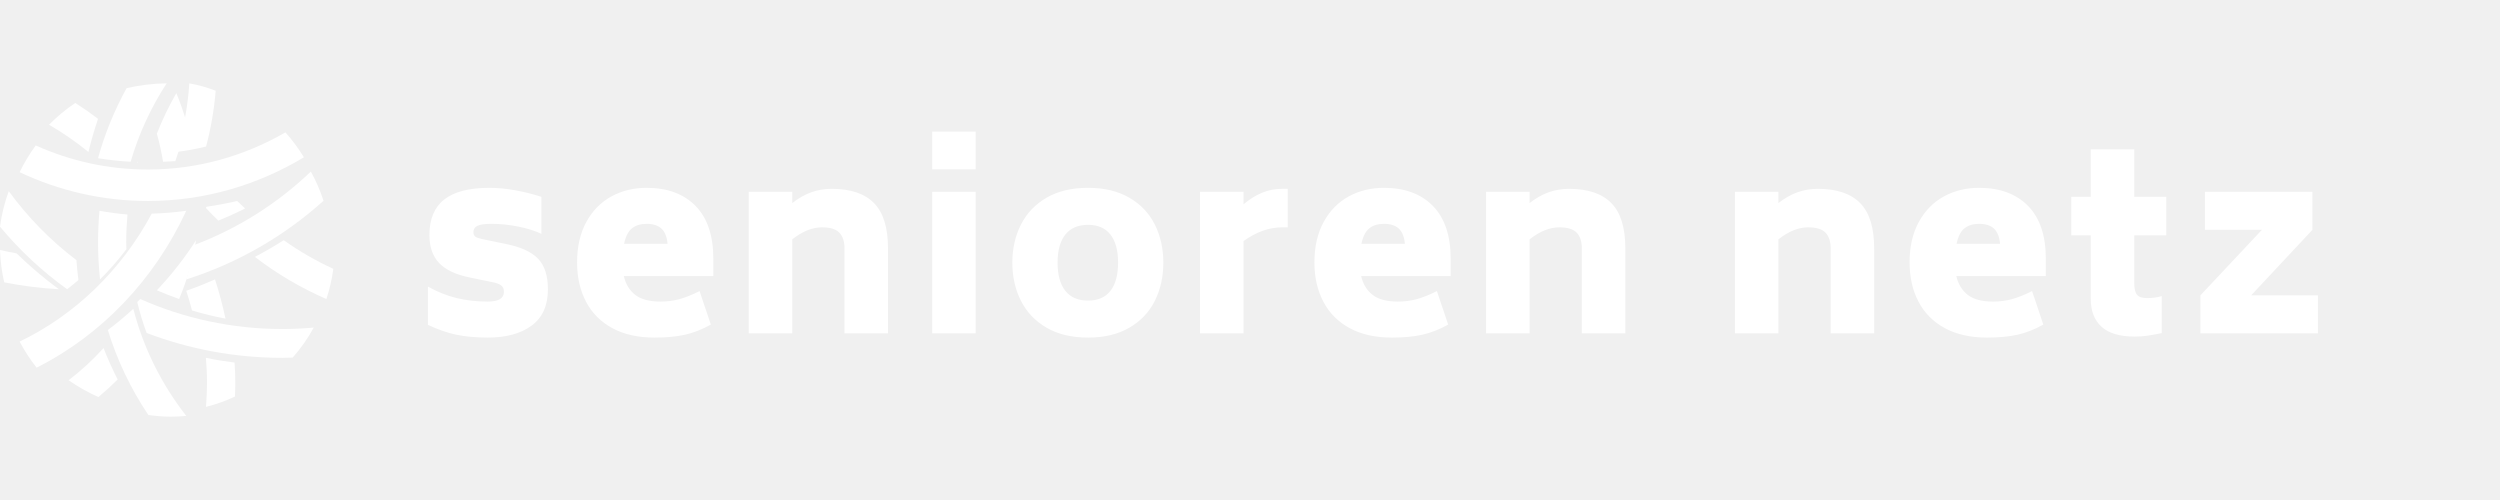
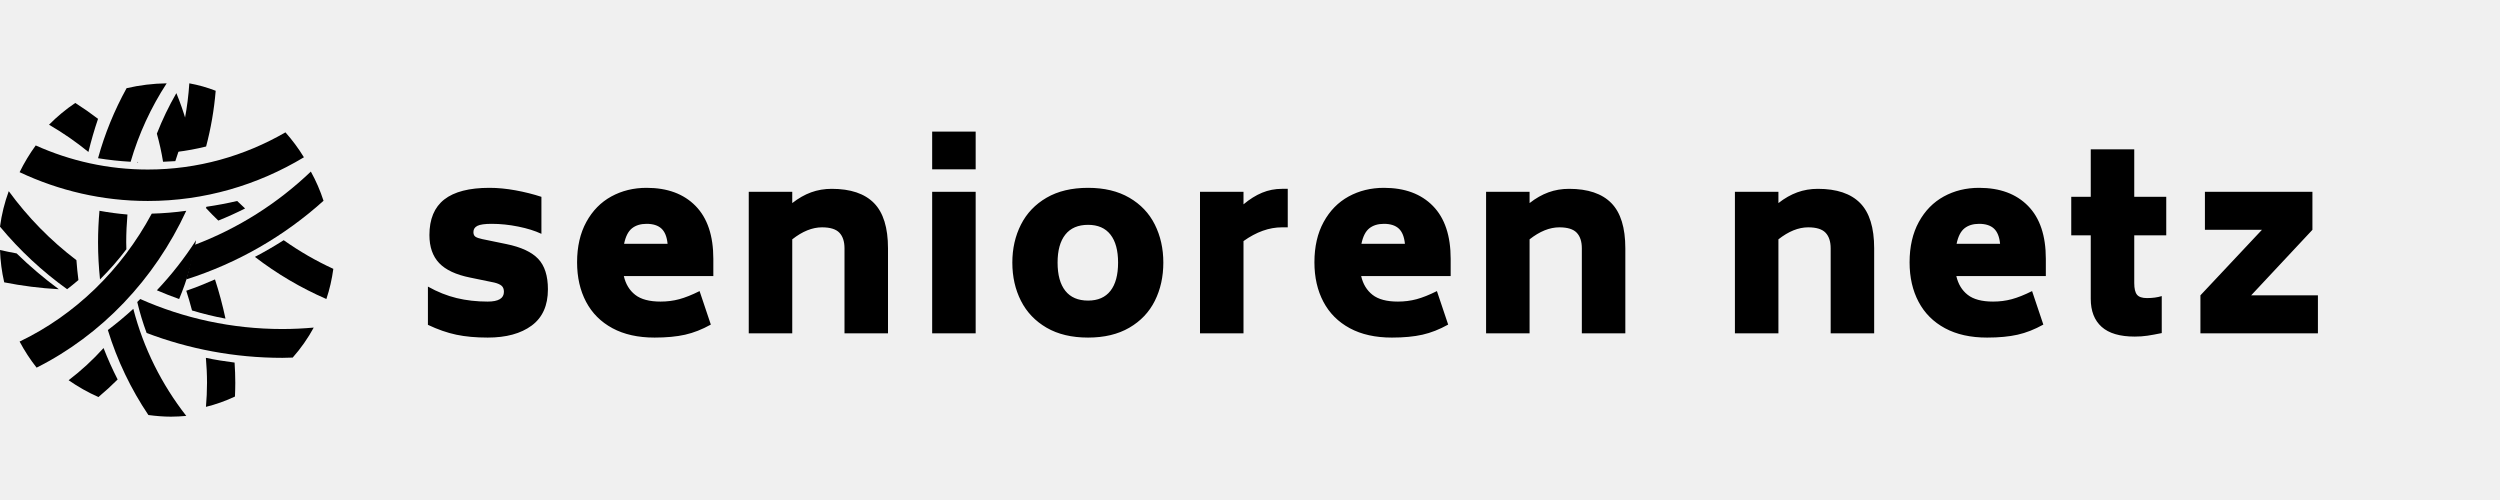
<svg xmlns="http://www.w3.org/2000/svg" width="240px" height="48px" viewBox="0 0 240 48" version="1.1">
  <defs />
  <g id="Symbols" stroke="none" stroke-width="1" fill="none" fill-rule="evenodd">
-     <g id="logo_small" fill="#FFFFFF">
+     <g id="logo_small" fill="#000000">
      <path d="M43.804,32.132 C42.932,31.948 42.024,31.632 41.08,31.184 L41.08,27.512 C41.992,28.024 42.912,28.392 43.84,28.616 C44.768,28.84 45.76,28.952 46.816,28.952 C47.856,28.952 48.376,28.64 48.376,28.016 C48.376,27.76 48.304,27.568 48.16,27.44 C48.016,27.312 47.784,27.208 47.464,27.128 L45.136,26.648 C43.776,26.376 42.784,25.912 42.16,25.256 C41.536,24.6 41.224,23.704 41.224,22.568 C41.224,21.032 41.7,19.892 42.652,19.148 C43.604,18.404 45.048,18.032 46.984,18.032 C47.784,18.032 48.62,18.112 49.492,18.272 C50.364,18.432 51.192,18.64 51.976,18.896 L51.976,22.448 C51.368,22.16 50.628,21.928 49.756,21.752 C48.884,21.576 48.032,21.488 47.2,21.488 C46.544,21.488 46.088,21.552 45.832,21.68 C45.576,21.808 45.448,22.008 45.448,22.28 C45.448,22.488 45.512,22.636 45.64,22.724 C45.768,22.812 45.984,22.888 46.288,22.952 L48.616,23.432 C50.024,23.72 51.04,24.192 51.664,24.848 C52.288,25.504 52.6,26.48 52.6,27.776 C52.6,29.328 52.08,30.488 51.04,31.256 C50,32.024 48.592,32.408 46.816,32.408 C45.68,32.408 44.676,32.316 43.804,32.132 Z M60.98,28.304 C61.532,28.736 62.344,28.952 63.416,28.952 C64.04,28.952 64.636,28.876 65.204,28.724 C65.772,28.572 66.424,28.312 67.16,27.944 L68.24,31.16 C67.408,31.624 66.584,31.948 65.768,32.132 C64.952,32.316 63.976,32.408 62.84,32.408 C61.256,32.408 59.908,32.108 58.796,31.508 C57.684,30.908 56.84,30.064 56.264,28.976 C55.688,27.888 55.4,26.624 55.4,25.184 C55.4,23.68 55.696,22.388 56.288,21.308 C56.88,20.228 57.68,19.412 58.688,18.86 C59.696,18.308 60.824,18.032 62.072,18.032 C64.072,18.032 65.64,18.612 66.776,19.772 C67.912,20.932 68.48,22.624 68.48,24.848 L68.48,26.504 L59.888,26.504 C60.064,27.272 60.428,27.872 60.98,28.304 Z M60.668,21.92 C60.308,22.208 60.056,22.704 59.912,23.408 L64.088,23.408 C64.024,22.736 63.828,22.248 63.5,21.944 C63.172,21.64 62.696,21.488 62.072,21.488 C61.496,21.488 61.028,21.632 60.668,21.92 Z M83.904,19.496 C84.8,20.408 85.248,21.856 85.248,23.84 L85.248,32 L81.072,32 L81.072,23.84 C81.072,23.184 80.908,22.684 80.58,22.34 C80.252,21.996 79.696,21.824 78.912,21.824 C77.984,21.824 77.032,22.208 76.056,22.976 L76.056,32 L71.88,32 L71.88,18.416 L76.056,18.416 L76.056,19.496 C76.648,19.032 77.252,18.688 77.868,18.464 C78.484,18.24 79.144,18.128 79.848,18.128 C81.656,18.128 83.008,18.584 83.904,19.496 Z M89.488,12.632 L93.664,12.632 L93.664,16.256 L89.488,16.256 L89.488,12.632 Z M89.488,18.416 L93.664,18.416 L93.664,32 L89.488,32 L89.488,18.416 Z M100.472,31.46 C99.384,30.828 98.564,29.968 98.012,28.88 C97.46,27.792 97.184,26.568 97.184,25.208 C97.184,23.864 97.46,22.648 98.012,21.56 C98.564,20.472 99.384,19.612 100.472,18.98 C101.56,18.348 102.888,18.032 104.456,18.032 C106.008,18.032 107.328,18.348 108.416,18.98 C109.504,19.612 110.32,20.472 110.864,21.56 C111.408,22.648 111.68,23.864 111.68,25.208 C111.68,26.568 111.408,27.792 110.864,28.88 C110.32,29.968 109.504,30.828 108.416,31.46 C107.328,32.092 106.008,32.408 104.456,32.408 C102.888,32.408 101.56,32.092 100.472,31.46 Z M106.604,27.92 C107.092,27.296 107.336,26.392 107.336,25.208 C107.336,24.04 107.092,23.144 106.604,22.52 C106.116,21.896 105.4,21.584 104.456,21.584 C103.496,21.584 102.768,21.896 102.272,22.52 C101.776,23.144 101.528,24.04 101.528,25.208 C101.528,26.392 101.776,27.296 102.272,27.92 C102.768,28.544 103.496,28.856 104.456,28.856 C105.4,28.856 106.116,28.544 106.604,27.92 Z M123.624,18.128 L123.624,21.824 L123.072,21.824 C121.84,21.824 120.608,22.264 119.376,23.144 L119.376,32 L115.2,32 L115.2,18.416 L119.376,18.416 L119.376,19.616 C119.968,19.12 120.564,18.748 121.164,18.5 C121.764,18.252 122.4,18.128 123.072,18.128 L123.624,18.128 Z M131.764,28.304 C132.316,28.736 133.128,28.952 134.2,28.952 C134.824,28.952 135.42,28.876 135.988,28.724 C136.556,28.572 137.208,28.312 137.944,27.944 L139.024,31.16 C138.192,31.624 137.368,31.948 136.552,32.132 C135.736,32.316 134.76,32.408 133.624,32.408 C132.04,32.408 130.692,32.108 129.58,31.508 C128.468,30.908 127.624,30.064 127.048,28.976 C126.472,27.888 126.184,26.624 126.184,25.184 C126.184,23.68 126.48,22.388 127.072,21.308 C127.664,20.228 128.464,19.412 129.472,18.86 C130.48,18.308 131.608,18.032 132.856,18.032 C134.856,18.032 136.424,18.612 137.56,19.772 C138.696,20.932 139.264,22.624 139.264,24.848 L139.264,26.504 L130.672,26.504 C130.848,27.272 131.212,27.872 131.764,28.304 Z M131.452,21.92 C131.092,22.208 130.84,22.704 130.696,23.408 L134.872,23.408 C134.808,22.736 134.612,22.248 134.284,21.944 C133.956,21.64 133.48,21.488 132.856,21.488 C132.28,21.488 131.812,21.632 131.452,21.92 Z M154.688,19.496 C155.584,20.408 156.032,21.856 156.032,23.84 L156.032,32 L151.856,32 L151.856,23.84 C151.856,23.184 151.692,22.684 151.364,22.34 C151.036,21.996 150.48,21.824 149.696,21.824 C148.768,21.824 147.816,22.208 146.84,22.976 L146.84,32 L142.664,32 L142.664,18.416 L146.84,18.416 L146.84,19.496 C147.432,19.032 148.036,18.688 148.652,18.464 C149.268,18.24 149.928,18.128 150.632,18.128 C152.44,18.128 153.792,18.584 154.688,19.496 Z M178.576,19.496 C179.472,20.408 179.92,21.856 179.92,23.84 L179.92,32 L175.744,32 L175.744,23.84 C175.744,23.184 175.58,22.684 175.252,22.34 C174.924,21.996 174.368,21.824 173.584,21.824 C172.656,21.824 171.704,22.208 170.728,22.976 L170.728,32 L166.552,32 L166.552,18.416 L170.728,18.416 L170.728,19.496 C171.32,19.032 171.924,18.688 172.54,18.464 C173.156,18.24 173.816,18.128 174.52,18.128 C176.328,18.128 177.68,18.584 178.576,19.496 Z M188.9,28.304 C189.452,28.736 190.264,28.952 191.336,28.952 C191.96,28.952 192.556,28.876 193.124,28.724 C193.692,28.572 194.344,28.312 195.08,27.944 L196.16,31.16 C195.328,31.624 194.504,31.948 193.688,32.132 C192.872,32.316 191.896,32.408 190.76,32.408 C189.176,32.408 187.828,32.108 186.716,31.508 C185.604,30.908 184.76,30.064 184.184,28.976 C183.608,27.888 183.32,26.624 183.32,25.184 C183.32,23.68 183.616,22.388 184.208,21.308 C184.8,20.228 185.6,19.412 186.608,18.86 C187.616,18.308 188.744,18.032 189.992,18.032 C191.992,18.032 193.56,18.612 194.696,19.772 C195.832,20.932 196.4,22.624 196.4,24.848 L196.4,26.504 L187.808,26.504 C187.984,27.272 188.348,27.872 188.9,28.304 Z M188.588,21.92 C188.228,22.208 187.976,22.704 187.832,23.408 L192.008,23.408 C191.944,22.736 191.748,22.248 191.42,21.944 C191.092,21.64 190.616,21.488 189.992,21.488 C189.416,21.488 188.948,21.632 188.588,21.92 Z M204.888,22.592 L204.888,27.176 C204.888,27.704 204.976,28.076 205.152,28.292 C205.328,28.508 205.648,28.616 206.112,28.616 C206.64,28.616 207.112,28.552 207.528,28.424 L207.528,31.976 C206.984,32.088 206.524,32.172 206.148,32.228 C205.772,32.284 205.368,32.312 204.936,32.312 C203.512,32.312 202.452,32 201.756,31.376 C201.06,30.752 200.712,29.856 200.712,28.688 L200.712,22.592 L198.84,22.592 L198.84,18.896 L200.712,18.896 L200.712,14.336 L204.888,14.336 L204.888,18.896 L207.96,18.896 L207.96,22.592 L204.888,22.592 Z M222.52,28.352 L222.52,32 L211.24,32 L211.24,28.352 L217.144,22.064 L211.672,22.064 L211.672,18.416 L221.992,18.416 L221.992,22.064 L216.112,28.352 L222.52,28.352 Z" id="senioren-netz" />
      <g id="Page-1" transform="translate(0, 8)">
        <path d="M13.196,7.529 C13.19,7.553 13.183,7.576 13.176,7.599 C13.206,7.6 13.236,7.601 13.265,7.602 C13.241,7.577 13.22,7.553 13.196,7.529" id="Fill-1" />
        <path d="M9.412,3.408 C8.704,2.869 7.976,2.359 7.227,1.882 C6.323,2.493 5.48,3.192 4.706,3.973 C6.033,4.741 7.296,5.617 8.489,6.588 C8.751,5.508 9.059,4.447 9.412,3.408" id="Fill-3" />
        <path d="M19.874,28.752 C19.874,29.53 19.834,30.298 19.772,31.059 C20.74,30.819 21.67,30.486 22.556,30.068 C22.574,29.631 22.588,29.194 22.588,28.752 C22.588,28.099 22.561,27.451 22.52,26.807 C21.591,26.69 20.669,26.544 19.765,26.353 C19.833,27.144 19.874,27.944 19.874,28.752" id="Fill-5" />
        <path d="M20.639,18.824 C19.735,19.221 18.819,19.591 17.882,19.912 C18.084,20.533 18.266,21.165 18.434,21.804 C19.485,22.123 20.556,22.386 21.647,22.588 C21.373,21.306 21.039,20.049 20.639,18.824" id="Fill-7" />
        <path d="M27.236,15.059 C26.338,15.628 25.418,16.166 24.471,16.661 C26.564,18.272 28.867,19.634 31.332,20.706 C31.645,19.775 31.864,18.806 32,17.81 C30.319,17.038 28.725,16.114 27.236,15.059" id="Fill-9" />
        <path d="M22.767,11.294 C21.804,11.519 20.823,11.703 19.825,11.849 C19.804,11.887 19.786,11.926 19.765,11.964 C20.15,12.378 20.546,12.784 20.958,13.176 C21.839,12.822 22.697,12.433 23.529,12.012 C23.27,11.777 23.016,11.538 22.767,11.294" id="Fill-11" />
        <path d="M1.595,16.327 C1.059,16.231 0.527,16.122 0,16 C0.038,17.064 0.171,18.101 0.405,19.105 C2.113,19.444 3.864,19.667 5.647,19.765 C4.215,18.712 2.862,17.562 1.595,16.327" id="Fill-13" />
        <path d="M31.059,11.274 C30.741,10.296 30.333,9.357 29.841,8.471 C26.653,11.519 22.854,13.938 18.642,15.523 C18.458,16.648 18.202,17.749 17.882,18.824 C22.823,17.256 27.303,14.657 31.059,11.274" id="Fill-15" />
        <path d="M11.294,28.43 C10.794,27.45 10.342,26.444 9.941,25.412 C8.924,26.54 7.802,27.575 6.588,28.503 C7.482,29.126 8.437,29.666 9.447,30.118 C10.088,29.582 10.705,29.019 11.294,28.43" id="Fill-17" />
        <path d="M17.882,3.657 C17.61,2.73 17.294,1.824 16.93,0.941 C16.215,2.182 15.588,3.482 15.059,4.83 C15.305,5.711 15.506,6.611 15.654,7.529 C16.049,7.517 16.44,7.497 16.831,7.469 C17.262,6.233 17.618,4.962 17.882,3.657" id="Fill-19" />
        <path d="M17.197,20.706 C17.949,18.912 18.504,17.023 18.824,15.059 C17.723,16.773 16.464,18.384 15.059,19.867 C15.761,20.167 16.47,20.452 17.197,20.706" id="Fill-21" />
        <path d="M27.11,23.586 C22.24,23.586 17.62,22.55 13.462,20.706 C13.365,20.801 13.274,20.901 13.176,20.994 C13.418,22.007 13.717,23 14.077,23.965 C18.117,25.5 22.511,26.353 27.11,26.353 C27.441,26.353 27.769,26.338 28.099,26.328 C28.878,25.447 29.557,24.483 30.118,23.448 C29.126,23.535 28.124,23.586 27.11,23.586" id="Fill-23" />
        <path d="M7.337,16.976 C4.869,15.104 2.678,12.871 0.841,10.353 C0.442,11.438 0.157,12.576 0,13.76 C1.887,16.031 4.053,18.05 6.444,19.765 C6.814,19.481 7.175,19.187 7.529,18.885 C7.447,18.254 7.383,17.618 7.337,16.976" id="Fill-25" />
        <path d="M12.235,12.594 C11.328,12.516 10.432,12.398 9.549,12.235 C9.462,13.233 9.412,14.241 9.412,15.263 C9.412,16.466 9.48,17.653 9.601,18.824 C10.507,17.925 11.353,16.958 12.133,15.929 C12.128,15.707 12.117,15.486 12.117,15.263 C12.117,14.363 12.161,13.473 12.235,12.594" id="Fill-27" />
        <path d="M12.798,21.647 C12.018,22.363 11.202,23.042 10.353,23.682 C11.249,26.605 12.57,29.348 14.244,31.842 C14.954,31.935 15.674,32 16.409,32 C16.907,32 17.396,31.969 17.882,31.927 C15.53,28.918 13.774,25.436 12.798,21.647" id="Fill-32" />
        <path d="M16,0 C14.675,0.016 13.391,0.181 12.153,0.464 C10.988,2.58 10.059,4.83 9.412,7.189 C10.439,7.354 11.482,7.469 12.541,7.529 C13.321,4.845 14.493,2.315 16,0" id="Fill-29" />
        <path d="M20.706,0.713 C19.893,0.397 19.049,0.158 18.175,0 C18.026,2.287 17.604,4.494 16.941,6.588 C17.908,6.473 18.856,6.295 19.786,6.064 C20.243,4.338 20.555,2.55 20.706,0.713" id="Fill-34" />
        <path d="M17.882,12.235 C16.794,12.388 15.687,12.479 14.567,12.51 C11.666,17.907 7.222,22.233 1.882,24.791 C2.357,25.679 2.9,26.518 3.514,27.294 C9.746,24.164 14.828,18.832 17.882,12.235" id="Fill-36" />
        <path d="M29.176,7.099 C28.654,6.243 28.058,5.446 27.403,4.706 C23.469,6.981 18.968,8.275 14.19,8.275 C10.377,8.275 6.741,7.451 3.429,5.962 C2.845,6.766 2.325,7.621 1.882,8.53 C5.652,10.303 9.814,11.294 14.19,11.294 C19.631,11.294 24.741,9.765 29.176,7.099" id="Fill-38" />
      </g>
    </g>
  </g>
</svg>
